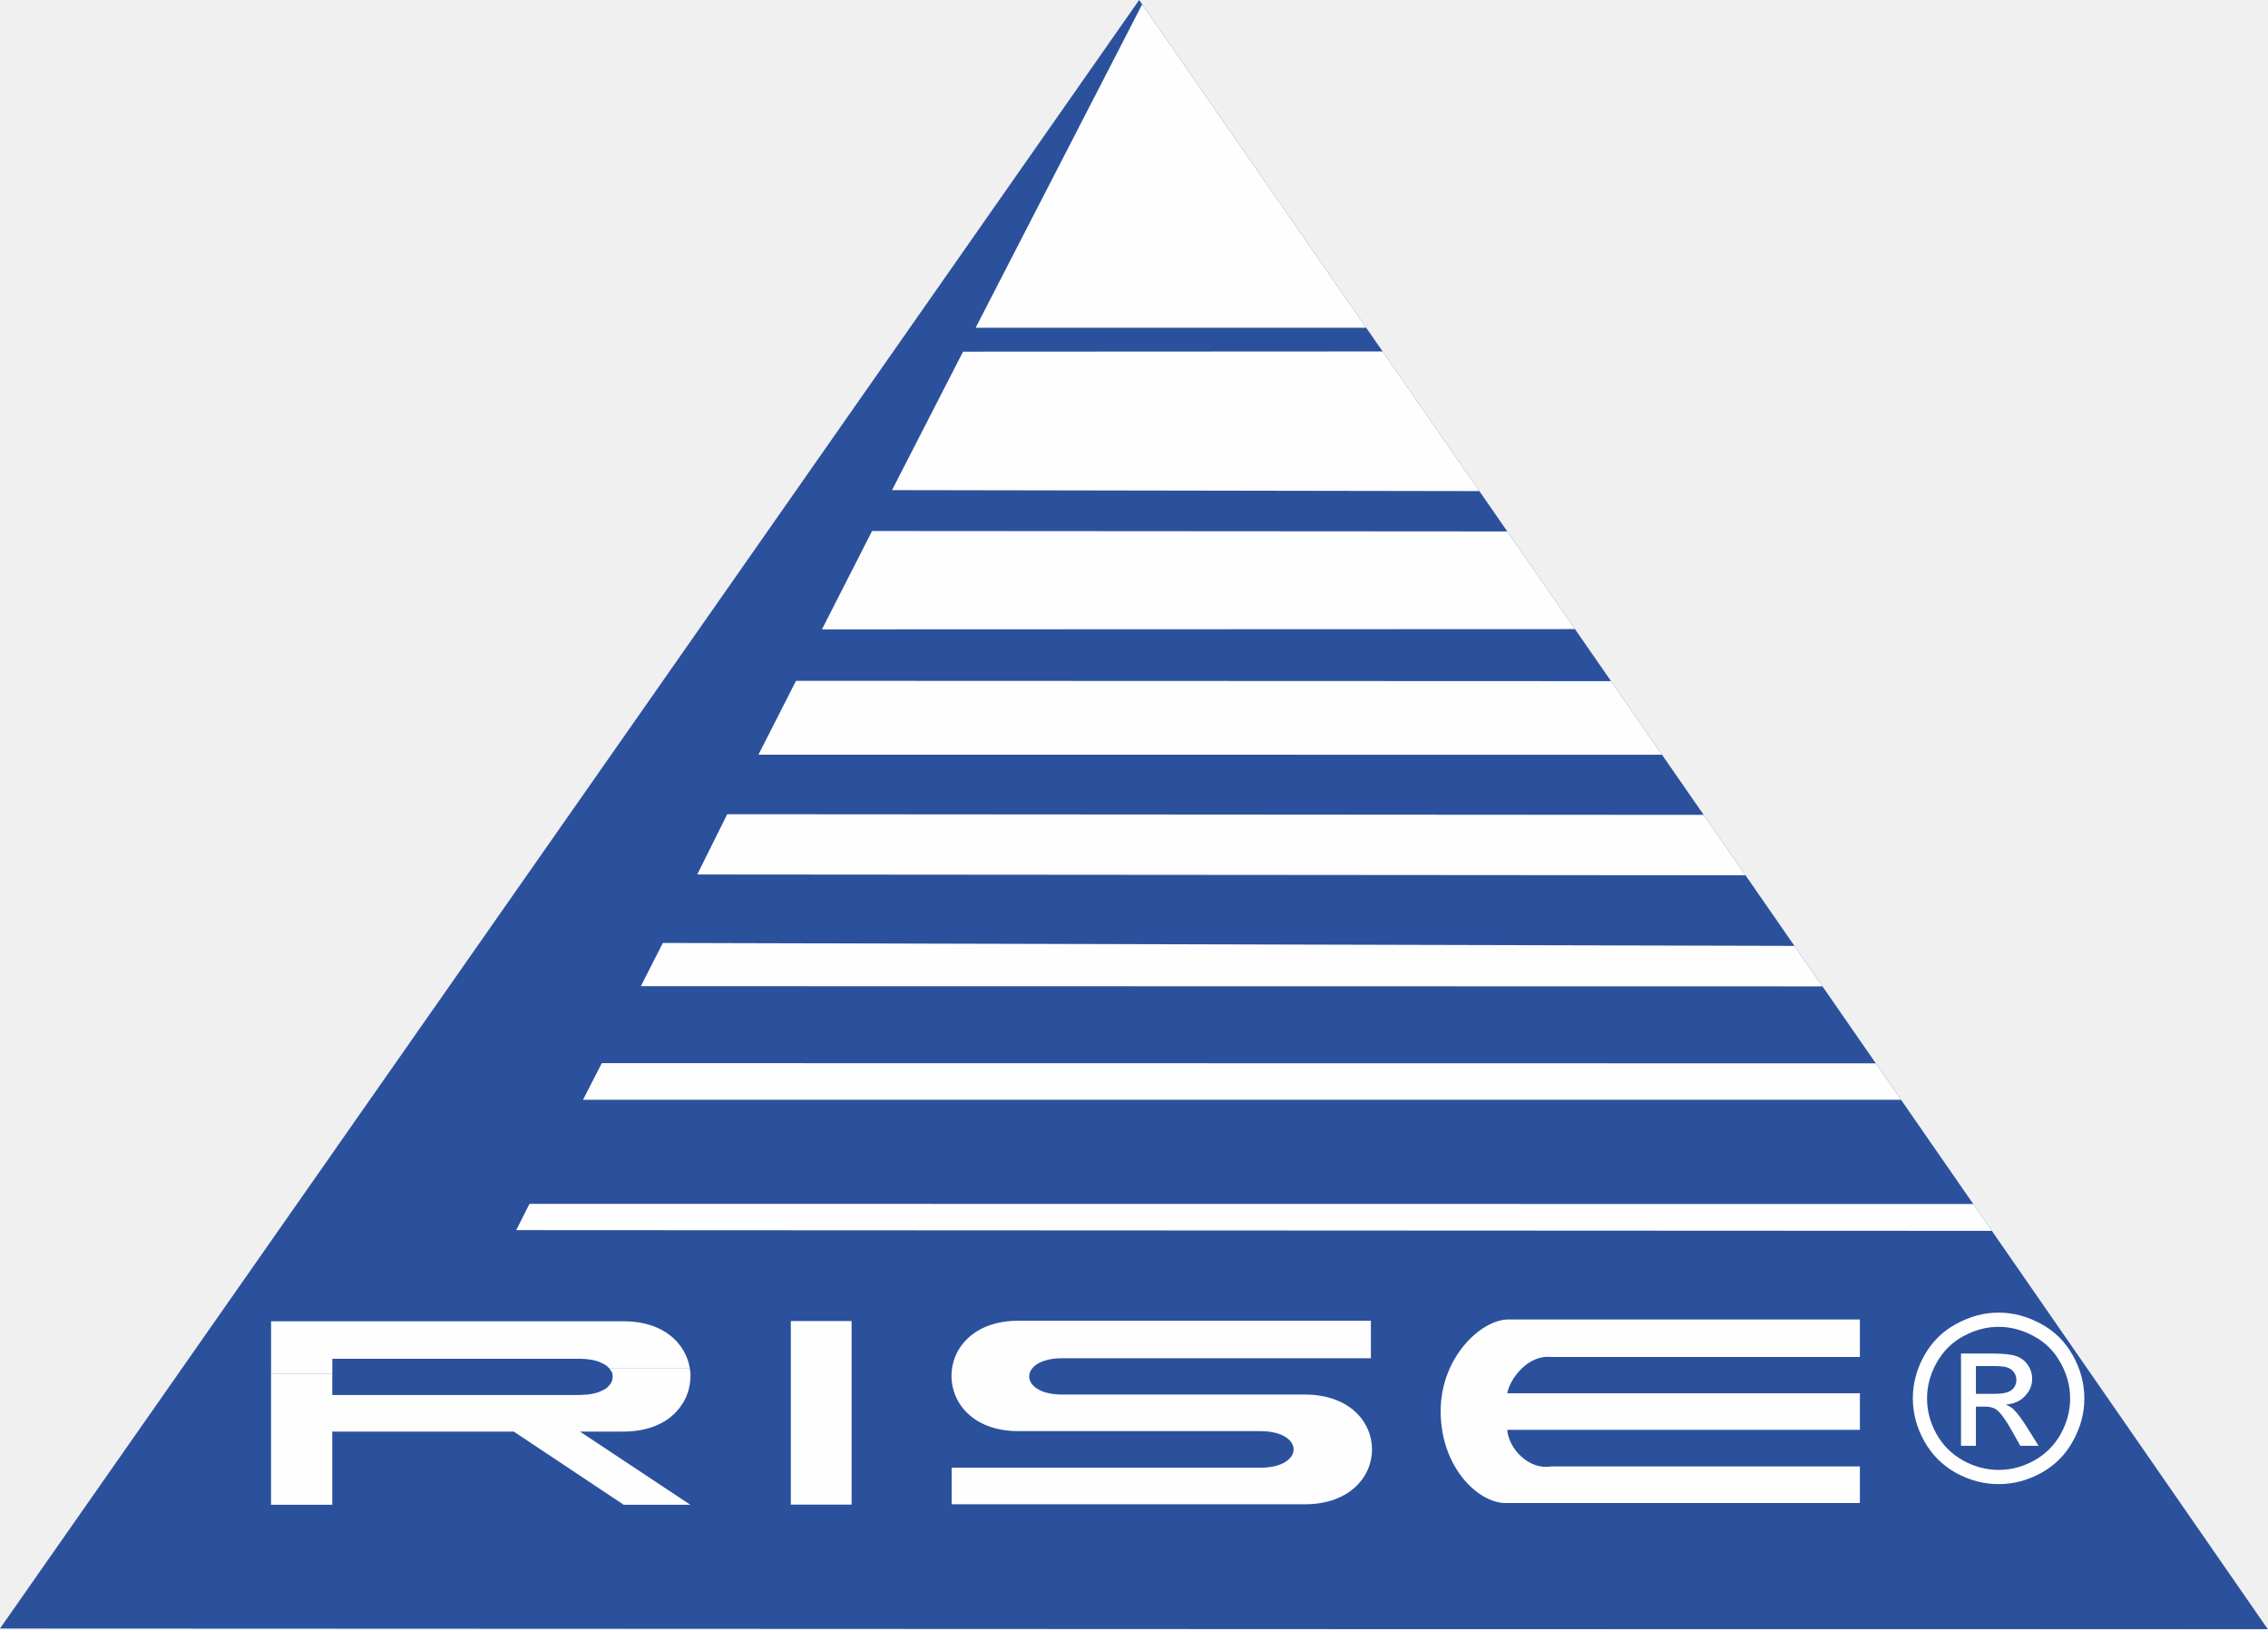
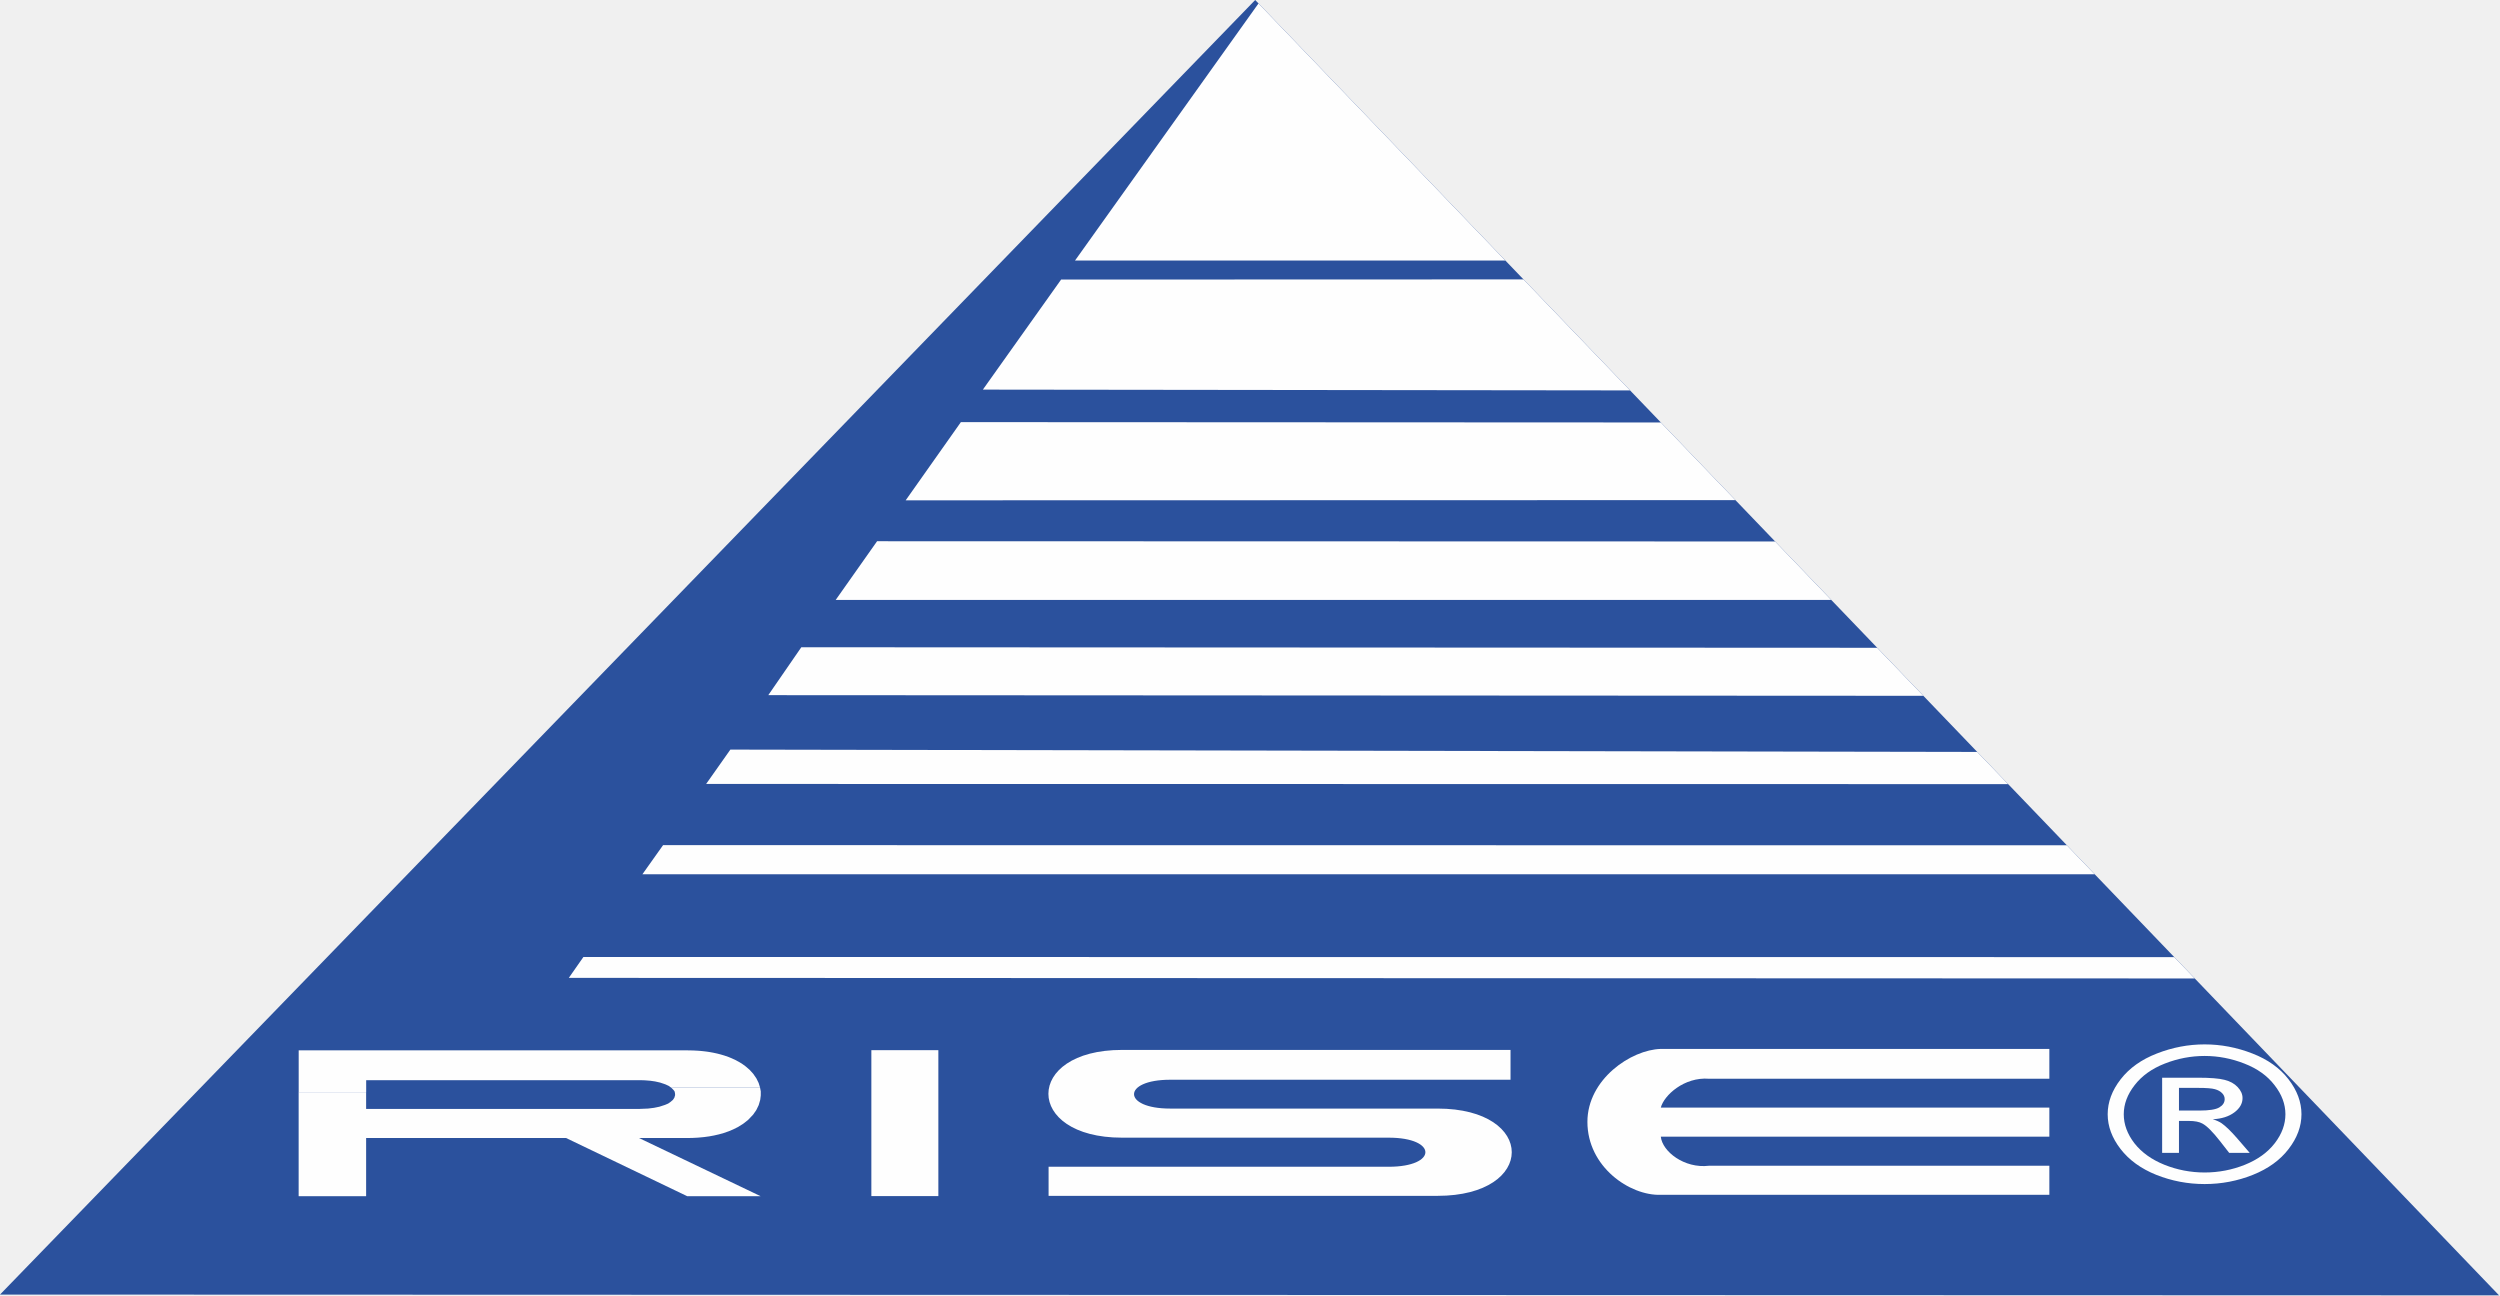
- <svg xmlns="http://www.w3.org/2000/svg" width="167" height="120" viewBox="0 0 167 120" fill="none">
-   <g clip-path="url(#clip0_218_473)">
-     <mask id="mask0_218_473" style="mask-type:luminance" maskUnits="userSpaceOnUse" x="0" y="0" width="167" height="120">
-       <path d="M167 0H0V120H167V0Z" fill="white" />
-     </mask>
-     <g mask="url(#mask0_218_473)">
-       <path fill-rule="evenodd" clip-rule="evenodd" d="M83.879 0L0 119.929L167 120L83.879 0Z" fill="#2B519D" />
-       <path fill-rule="evenodd" clip-rule="evenodd" d="M125.446 60.011L53.548 59.962L51.341 64.4L128.528 64.459L125.446 60.011Z" fill="#FEFEFE" />
-       <path fill-rule="evenodd" clip-rule="evenodd" d="M70.911 25.899L101.808 25.883L108.931 36.166L65.682 36.094L70.911 25.899Z" fill="#FEFEFE" />
-       <path fill-rule="evenodd" clip-rule="evenodd" d="M38.987 88.656L38.012 90.591L146.666 90.644L145.296 88.667L38.987 88.656Z" fill="#FEFEFE" />
-       <path fill-rule="evenodd" clip-rule="evenodd" d="M44.312 78.294L42.93 80.991L139.979 80.992L138.121 78.308L44.312 78.294Z" fill="#FEFEFE" />
-       <path fill-rule="evenodd" clip-rule="evenodd" d="M47.188 72.625L134.195 72.641L132.13 69.659L48.806 69.443L47.188 72.625Z" fill="#FEFEFE" />
-       <path fill-rule="evenodd" clip-rule="evenodd" d="M58.612 50.139L55.846 55.578L122.378 55.581L118.625 50.162L58.612 50.139Z" fill="#FEFEFE" />
-       <path fill-rule="evenodd" clip-rule="evenodd" d="M64.212 39.105L60.523 46.35L115.971 46.33L110.987 39.136L64.212 39.105Z" fill="#FEFEFE" />
-       <path fill-rule="evenodd" clip-rule="evenodd" d="M84.1 0.319L71.839 24.135L100.597 24.136L84.1 0.319Z" fill="#FEFEFE" />
-       <path d="M147.167 96.666C148.227 96.666 149.262 96.94 150.272 97.487C151.282 98.028 152.069 98.806 152.632 99.822C153.196 100.832 153.478 101.886 153.478 102.986C153.478 104.074 153.199 105.12 152.641 106.124C152.088 107.129 151.31 107.91 150.305 108.468C149.307 109.02 148.26 109.296 147.167 109.296C146.073 109.296 145.024 109.02 144.02 108.468C143.021 107.91 142.243 107.129 141.685 106.124C141.127 105.12 140.848 104.074 140.848 102.986C140.848 101.886 141.129 100.832 141.693 99.822C142.262 98.806 143.052 98.028 144.062 97.487C145.072 96.94 146.107 96.666 147.167 96.666ZM147.167 97.713C146.28 97.713 145.415 97.942 144.572 98.399C143.735 98.851 143.08 99.501 142.605 100.349C142.131 101.192 141.894 102.071 141.894 102.986C141.894 103.895 142.125 104.768 142.589 105.605C143.057 106.437 143.71 107.087 144.547 107.556C145.384 108.019 146.257 108.25 147.167 108.25C148.076 108.25 148.95 108.019 149.787 107.556C150.624 107.087 151.274 106.437 151.737 105.605C152.2 104.768 152.431 103.895 152.431 102.986C152.431 102.071 152.194 101.192 151.72 100.349C151.251 99.501 150.596 98.851 149.753 98.399C148.911 97.942 148.048 97.713 147.167 97.713ZM144.396 106.476V99.68H146.732C147.53 99.68 148.107 99.744 148.464 99.872C148.821 99.995 149.106 100.212 149.318 100.525C149.53 100.837 149.636 101.169 149.636 101.521C149.636 102.018 149.457 102.45 149.1 102.818C148.749 103.187 148.28 103.393 147.694 103.438C147.934 103.538 148.127 103.658 148.272 103.798C148.545 104.065 148.88 104.515 149.276 105.145L150.105 106.476H148.765L148.163 105.405C147.689 104.562 147.306 104.035 147.016 103.823C146.815 103.666 146.522 103.588 146.137 103.588H145.493V106.476H144.396ZM145.493 102.651H146.824C147.46 102.651 147.892 102.556 148.121 102.366C148.355 102.177 148.473 101.926 148.473 101.613C148.473 101.412 148.417 101.234 148.305 101.077C148.194 100.916 148.037 100.796 147.836 100.717C147.641 100.639 147.276 100.6 146.74 100.6H145.493V102.651Z" fill="#FEFEFE" />
-       <path fill-rule="evenodd" clip-rule="evenodd" d="M106.08 103.931C106.08 99.981 109.003 97.241 110.985 97.172H136.95V99.935H114.206C112.554 99.753 111.199 101.465 110.985 102.607H136.95V105.301H110.985C111.085 106.671 112.554 108.27 114.206 107.995H136.95V110.689H110.985C108.905 110.782 106.08 108.087 106.08 103.931Z" fill="#FEFEFE" />
-       <path d="M62.706 97.287H58.23V110.805H62.706V97.287Z" fill="#FEFEFE" />
-       <path fill-rule="evenodd" clip-rule="evenodd" d="M74.978 105.393C68.421 105.393 68.421 97.264 74.978 97.264H100.943V100.027H78.199C74.978 100.027 74.978 102.699 78.199 102.699H96.07C102.677 102.699 102.677 110.782 96.07 110.782H70.073V108.088H92.8C96.071 108.088 96.071 105.394 92.8 105.394L74.978 105.393Z" fill="#FEFEFE" />
-       <path fill-rule="evenodd" clip-rule="evenodd" d="M24.47 101.182H19.961V97.304H26.25H34.6H44.505H45.926L46.315 97.315L46.614 97.336L46.825 97.359L47.059 97.392L47.266 97.429L47.449 97.469L47.658 97.522L47.906 97.595L48.142 97.677L48.403 97.785L48.696 97.926L48.901 98.042L49.158 98.207L49.438 98.42L49.629 98.589L49.832 98.795L50.108 99.13L50.332 99.47L50.546 99.899L50.698 100.329L50.794 100.761L44.851 100.76L44.679 100.592L44.464 100.453L44.108 100.287L43.776 100.185L43.464 100.123L43.088 100.081L42.78 100.067H40.17H34.089H24.47V101.182Z" fill="#FEFEFE" />
-       <path fill-rule="evenodd" clip-rule="evenodd" d="M24.467 101.175H19.958V104.349V110.815H24.467V105.426H26.801H34.502H37.829L45.923 110.815H50.828L42.702 105.426H45.923L46.283 105.418L46.643 105.391L47.05 105.339L47.392 105.273L47.709 105.193L48.039 105.089L48.36 104.964L48.692 104.804L48.989 104.633L49.307 104.413L49.667 104.102L49.992 103.748L50.33 103.258L50.542 102.834L50.702 102.377L50.802 101.897L50.839 101.485L50.84 101.101L50.791 100.754L44.849 100.753L45.002 100.966L45.075 101.093L45.105 101.25L45.116 101.448L45.067 101.684L44.969 101.892L44.789 102.102L44.651 102.233L44.441 102.357L44.06 102.528L43.71 102.628L43.308 102.697L42.702 102.732H24.467V101.175Z" fill="#FEFEFE" />
-     </g>
-   </g>
-   <defs>
-     <clipPath id="clip0_218_473">
-       <rect width="167" height="120" fill="white" />
-     </clipPath>
-   </defs>
+ <svg xmlns="http://www.w3.org/2000/svg" width="193" height="100" viewBox="0 0 193 100" fill="none">
+   <path fill-rule="evenodd" clip-rule="evenodd" d="M96.901 0L0 99.941L192.926 100L96.901 0Z" fill="#2B519D" />
+   <path fill-rule="evenodd" clip-rule="evenodd" d="M144.921 50.009L61.861 49.968L59.311 53.666L148.482 53.716L144.921 50.009Z" fill="#FEFEFE" />
+   <path fill-rule="evenodd" clip-rule="evenodd" d="M81.918 21.582L117.613 21.57L125.842 30.139L75.877 30.078L81.918 21.582Z" fill="#FEFEFE" />
+   <path fill-rule="evenodd" clip-rule="evenodd" d="M45.039 73.88L43.912 75.492L169.434 75.537L167.852 73.889L45.039 73.88Z" fill="#FEFEFE" />
+   <path fill-rule="evenodd" clip-rule="evenodd" d="M51.19 65.245L49.594 67.493L161.71 67.493L159.564 65.257L51.19 65.245Z" fill="#FEFEFE" />
+   <path fill-rule="evenodd" clip-rule="evenodd" d="M54.514 60.521L155.029 60.534L152.643 58.049L56.384 57.869L54.514 60.521Z" fill="#FEFEFE" />
+   <path fill-rule="evenodd" clip-rule="evenodd" d="M67.711 41.783L64.515 46.315L141.376 46.317L137.041 41.801L67.711 41.783Z" fill="#FEFEFE" />
+   <path fill-rule="evenodd" clip-rule="evenodd" d="M74.18 32.588L69.918 38.625L133.976 38.609L128.218 32.614L74.18 32.588Z" fill="#FEFEFE" />
+   <path fill-rule="evenodd" clip-rule="evenodd" d="M97.156 0.266L82.992 20.112L116.214 20.113L97.156 0.266Z" fill="#FEFEFE" />
+   <path d="M170.198 80.627C171.455 80.627 172.681 80.86 173.877 81.327C175.073 81.789 176.004 82.454 176.673 83.321C177.339 84.183 177.673 85.083 177.673 86.021C177.673 86.95 177.343 87.844 176.682 88.701C176.028 89.558 175.105 90.225 173.916 90.701C172.733 91.173 171.494 91.409 170.198 91.409C168.903 91.409 167.661 91.173 166.471 90.701C165.288 90.225 164.366 89.558 163.705 88.701C163.044 87.844 162.713 86.95 162.713 86.021C162.713 85.083 163.047 84.183 163.715 83.321C164.389 82.454 165.324 81.789 166.52 81.327C167.717 80.86 168.943 80.627 170.198 80.627ZM170.198 81.52C169.147 81.52 168.123 81.715 167.126 82.106C166.134 82.492 165.357 83.047 164.796 83.771C164.234 84.49 163.954 85.24 163.954 86.021C163.954 86.798 164.227 87.543 164.776 88.258C165.331 88.967 166.105 89.522 167.096 89.922C168.087 90.318 169.121 90.516 170.198 90.516C171.276 90.516 172.31 90.318 173.301 89.922C174.293 89.522 175.063 88.967 175.611 88.258C176.16 87.543 176.434 86.798 176.434 86.021C176.434 85.24 176.154 84.49 175.592 83.771C175.037 83.047 174.26 82.492 173.262 82.106C172.264 81.715 171.243 81.52 170.198 81.52ZM166.917 89.001V83.199H169.683C170.628 83.199 171.313 83.254 171.736 83.364C172.158 83.468 172.495 83.654 172.746 83.921C172.998 84.188 173.124 84.471 173.124 84.771C173.124 85.195 172.912 85.564 172.489 85.879C172.072 86.193 171.518 86.37 170.824 86.407C171.108 86.493 171.335 86.596 171.507 86.714C171.832 86.943 172.227 87.326 172.697 87.865L173.678 89.001H172.092L171.378 88.086C170.816 87.367 170.364 86.917 170.02 86.736C169.782 86.603 169.435 86.536 168.979 86.536H168.216V89.001H166.917ZM168.216 85.735H169.792C170.545 85.735 171.058 85.655 171.329 85.493C171.606 85.331 171.745 85.116 171.745 84.85C171.745 84.678 171.679 84.526 171.547 84.392C171.415 84.254 171.23 84.152 170.992 84.085C170.761 84.019 170.327 83.985 169.694 83.985H168.216V85.735Z" fill="#FEFEFE" />
+   <path fill-rule="evenodd" clip-rule="evenodd" d="M122.548 86.609C122.548 83.318 125.925 81.034 128.214 80.977H158.21V83.279H131.935C130.026 83.127 128.462 84.554 128.214 85.506H158.21V87.751H128.214C128.329 88.892 130.026 90.225 131.935 89.996H158.21V92.241H128.214C125.811 92.319 122.548 90.073 122.548 86.609Z" fill="#FEFEFE" />
+   <path d="M72.441 81.073H67.269V92.338H72.441V81.073Z" fill="#FEFEFE" />
+   <path fill-rule="evenodd" clip-rule="evenodd" d="M86.617 87.828C79.043 87.828 79.043 81.054 86.617 81.054H116.613V83.356H90.338C86.617 83.356 86.617 85.582 90.338 85.582H110.983C118.616 85.582 118.616 92.319 110.983 92.319H80.951V90.074H107.206C110.985 90.074 110.985 87.828 107.206 87.828L86.617 87.828Z" fill="#FEFEFE" />
+   <path fill-rule="evenodd" clip-rule="evenodd" d="M28.269 84.318H23.059V81.087H30.325H39.971H51.413H53.055L53.505 81.096L53.85 81.114L54.094 81.132L54.364 81.16L54.603 81.191L54.815 81.224L55.056 81.268L55.342 81.329L55.615 81.398L55.917 81.487L56.256 81.605L56.492 81.702L56.789 81.839L57.112 82.017L57.333 82.157L57.568 82.329L57.887 82.608L58.145 82.892L58.392 83.249L58.568 83.608L58.679 83.967L51.814 83.966L51.615 83.826L51.366 83.711L50.955 83.573L50.571 83.487L50.211 83.435L49.776 83.4L49.421 83.389H46.405H39.38H28.269V84.318Z" fill="#FEFEFE" />
+   <path fill-rule="evenodd" clip-rule="evenodd" d="M28.265 84.312H23.056V86.958V92.346H28.265V87.855H30.961H39.858H43.701L53.051 92.346H58.718L49.331 87.855H53.051L53.467 87.848L53.883 87.826L54.353 87.782L54.749 87.728L55.115 87.661L55.496 87.574L55.867 87.47L56.251 87.337L56.593 87.194L56.962 87.011L57.377 86.752L57.753 86.457L58.142 86.049L58.388 85.695L58.572 85.314L58.688 84.914L58.731 84.571L58.732 84.251L58.675 83.961L51.811 83.96L51.988 84.138L52.072 84.244L52.106 84.375L52.119 84.54L52.062 84.737L51.95 84.91L51.742 85.085L51.583 85.194L51.34 85.297L50.899 85.44L50.495 85.523L50.031 85.581L49.331 85.61H28.265V84.312Z" fill="#FEFEFE" />
</svg>
